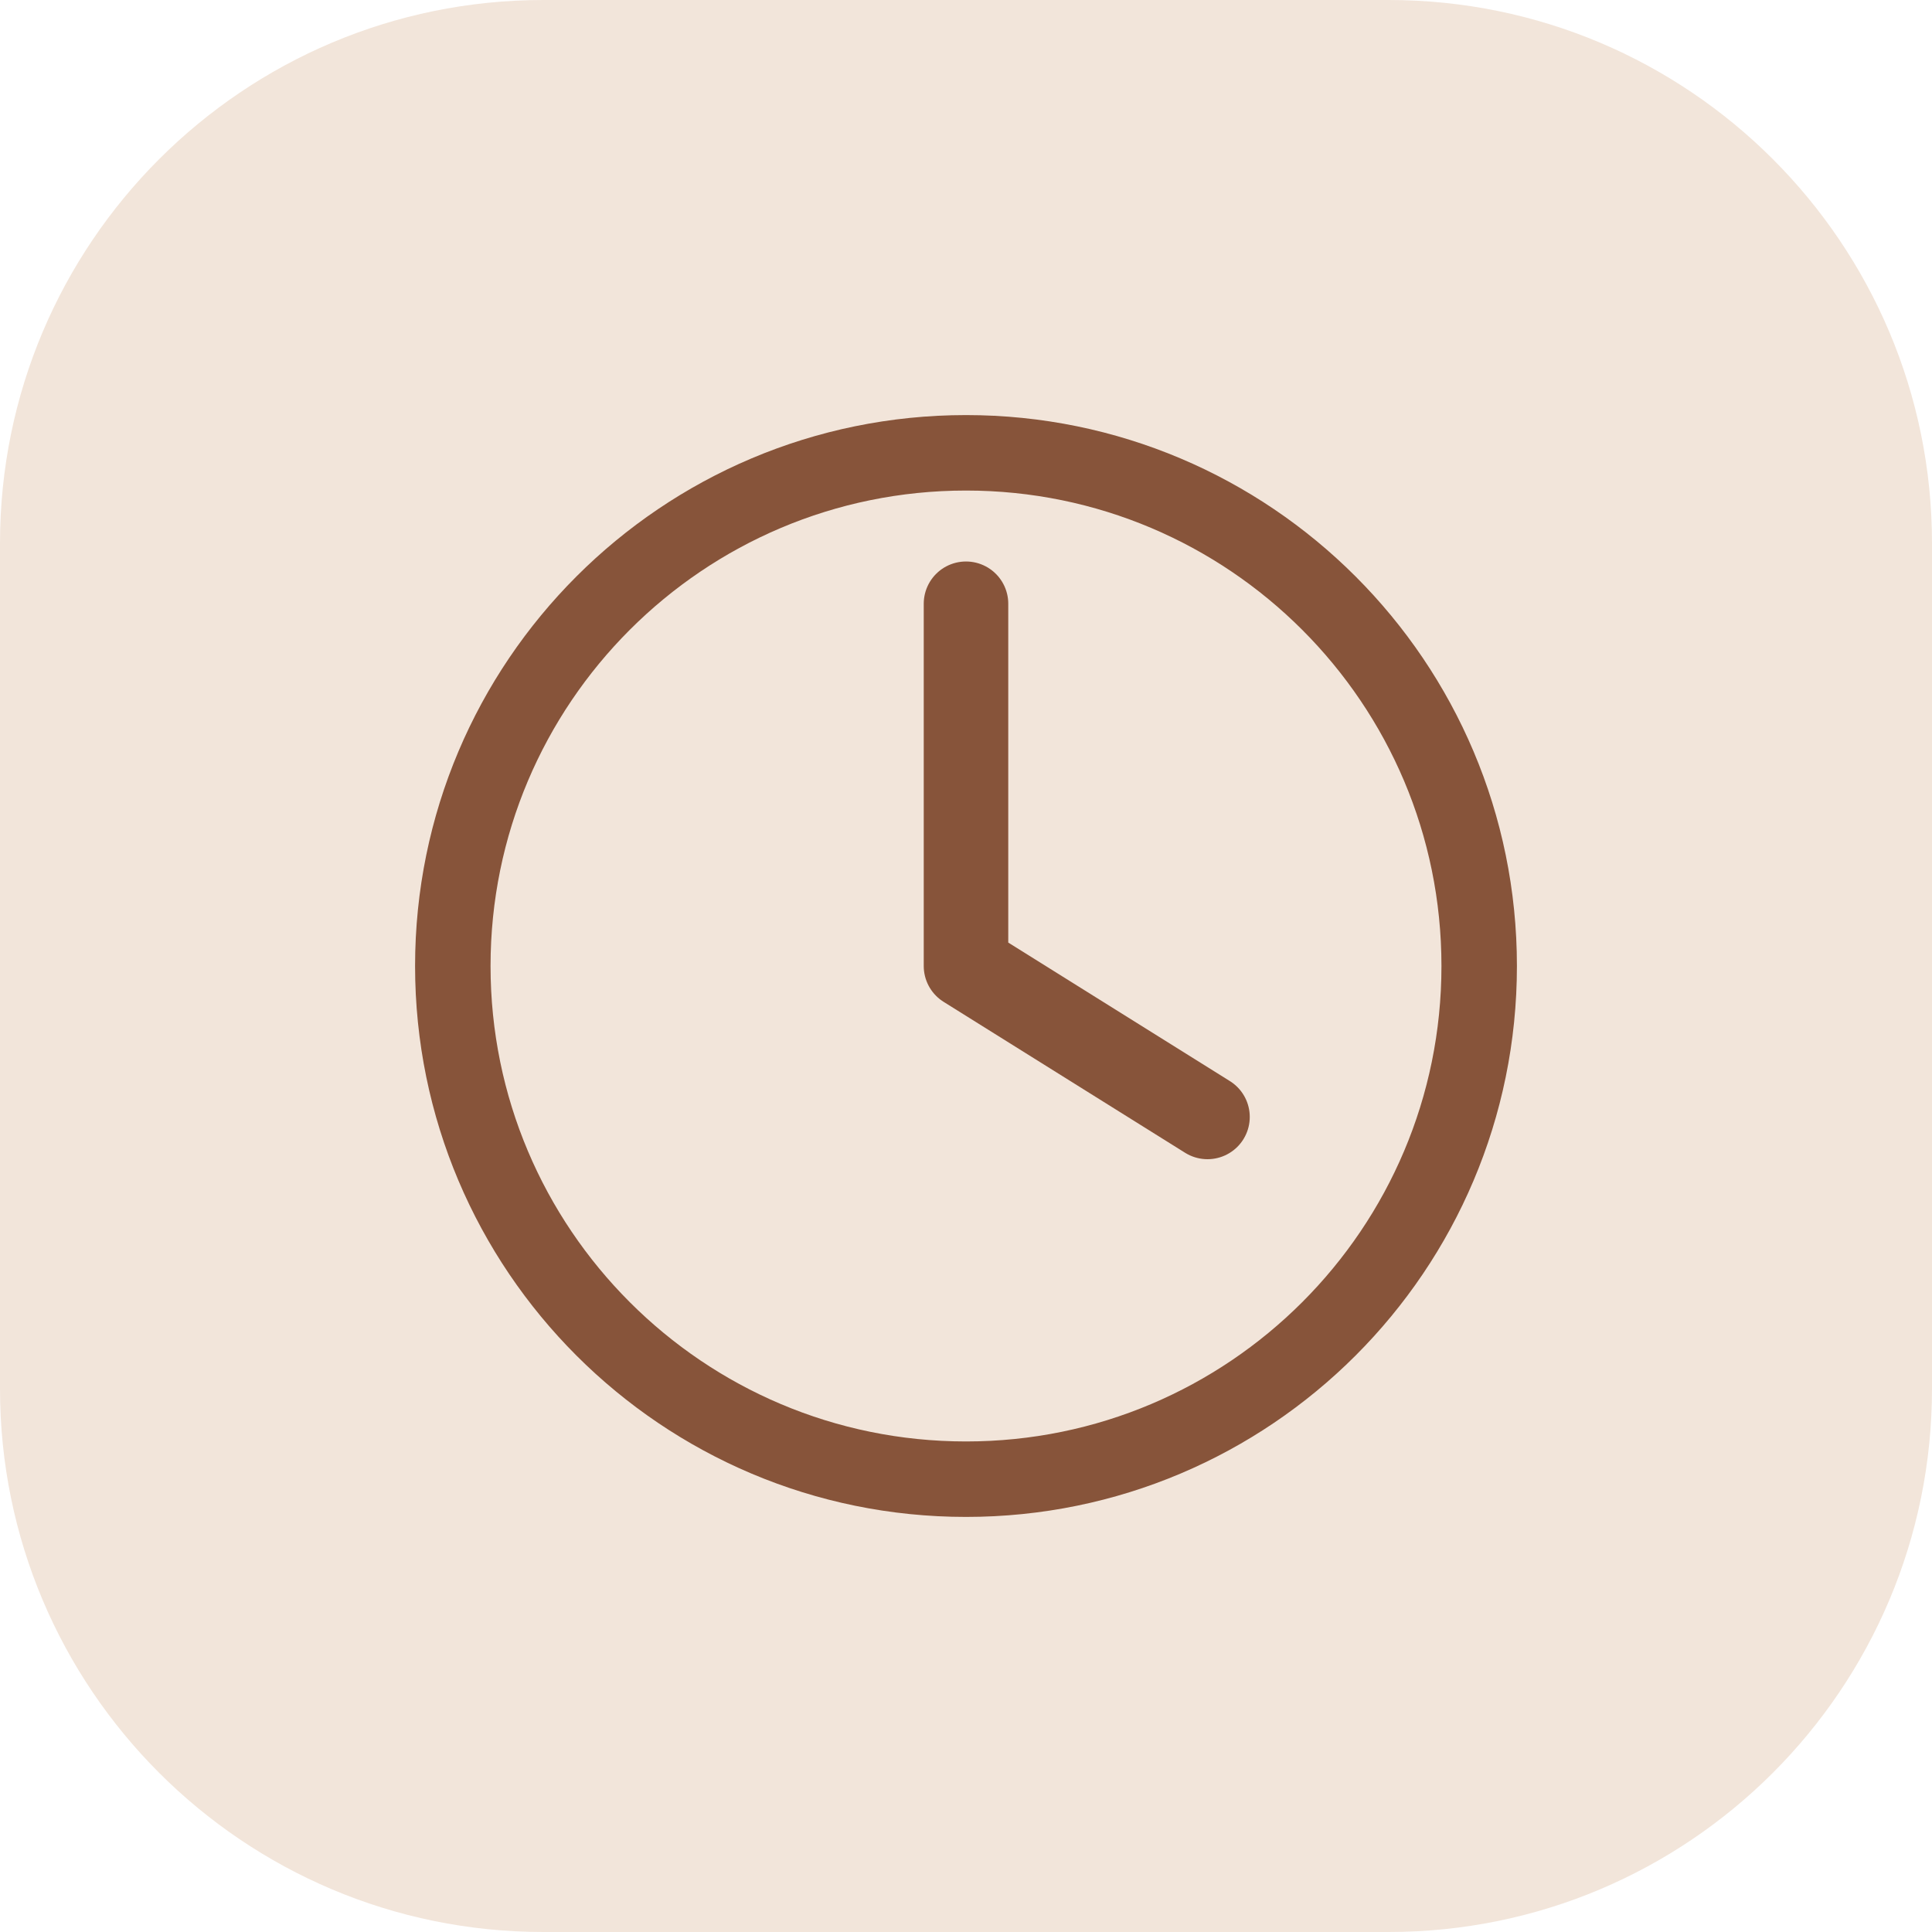
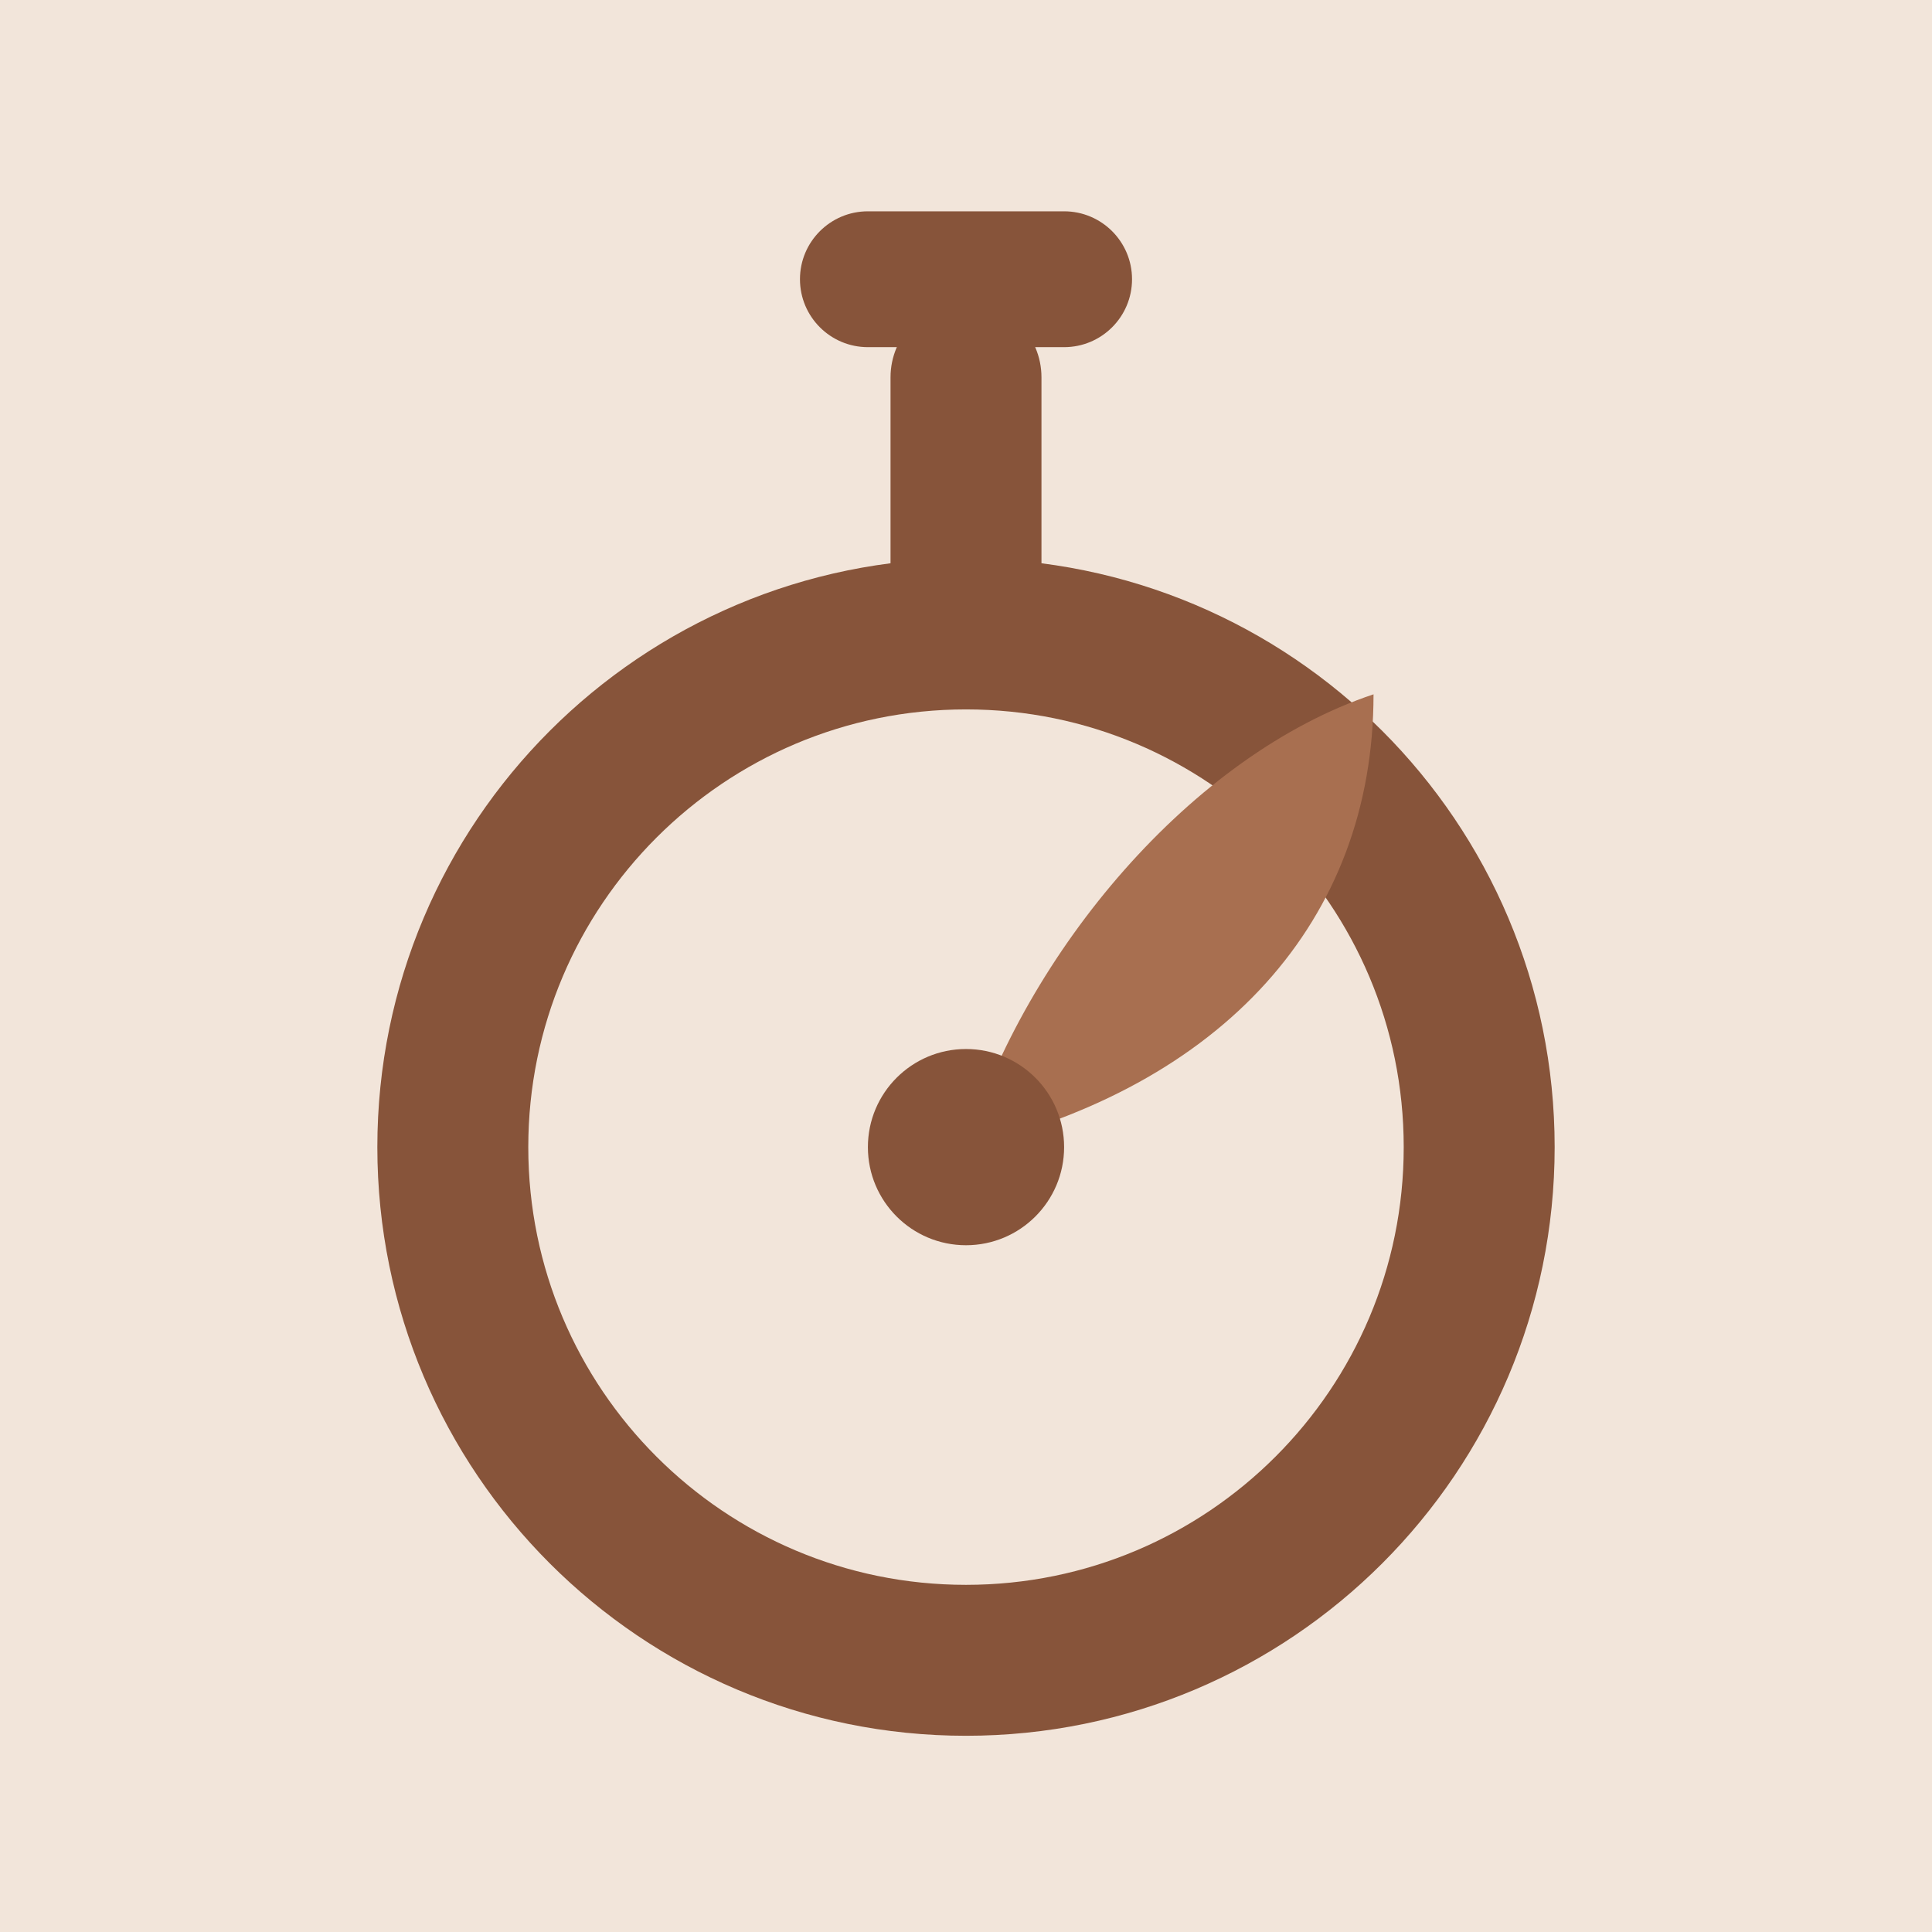
- <svg xmlns="http://www.w3.org/2000/svg" viewBox="0 0 64 64">
-   <rect width="64" height="64" rx="18" fill="#f2e5da" />
-   <circle cx="32" cy="32" r="17" fill="none" stroke="#87543a" stroke-width="2.5" />
-   <path d="M32 20v12l8 5" fill="none" stroke="#87543a" stroke-width="2.8" stroke-linecap="round" stroke-linejoin="round" />
+ <svg xmlns="http://www.w3.org/2000/svg" viewBox="0 0 128 128" role="img" aria-labelledby="logo-title logo-desc">
+   <rect width="128" height="128" fill="#f2e5da" />
+   <rect x="59" y="20" width="10" height="24" rx="5" fill="#87543a" />
+   <rect x="53" y="14" width="22" height="9" rx="4.5" fill="#87543a" />
+   <circle cx="64" cy="76" r="34" fill="none" stroke="#87543a" stroke-width="10" />
+   <path d="M64 76C68 63 79 50 91 46C91 61 81 72 64 76Z" fill="#a86f50" />
+   <circle cx="64" cy="76" r="6.5" fill="#87543a" />
</svg>
